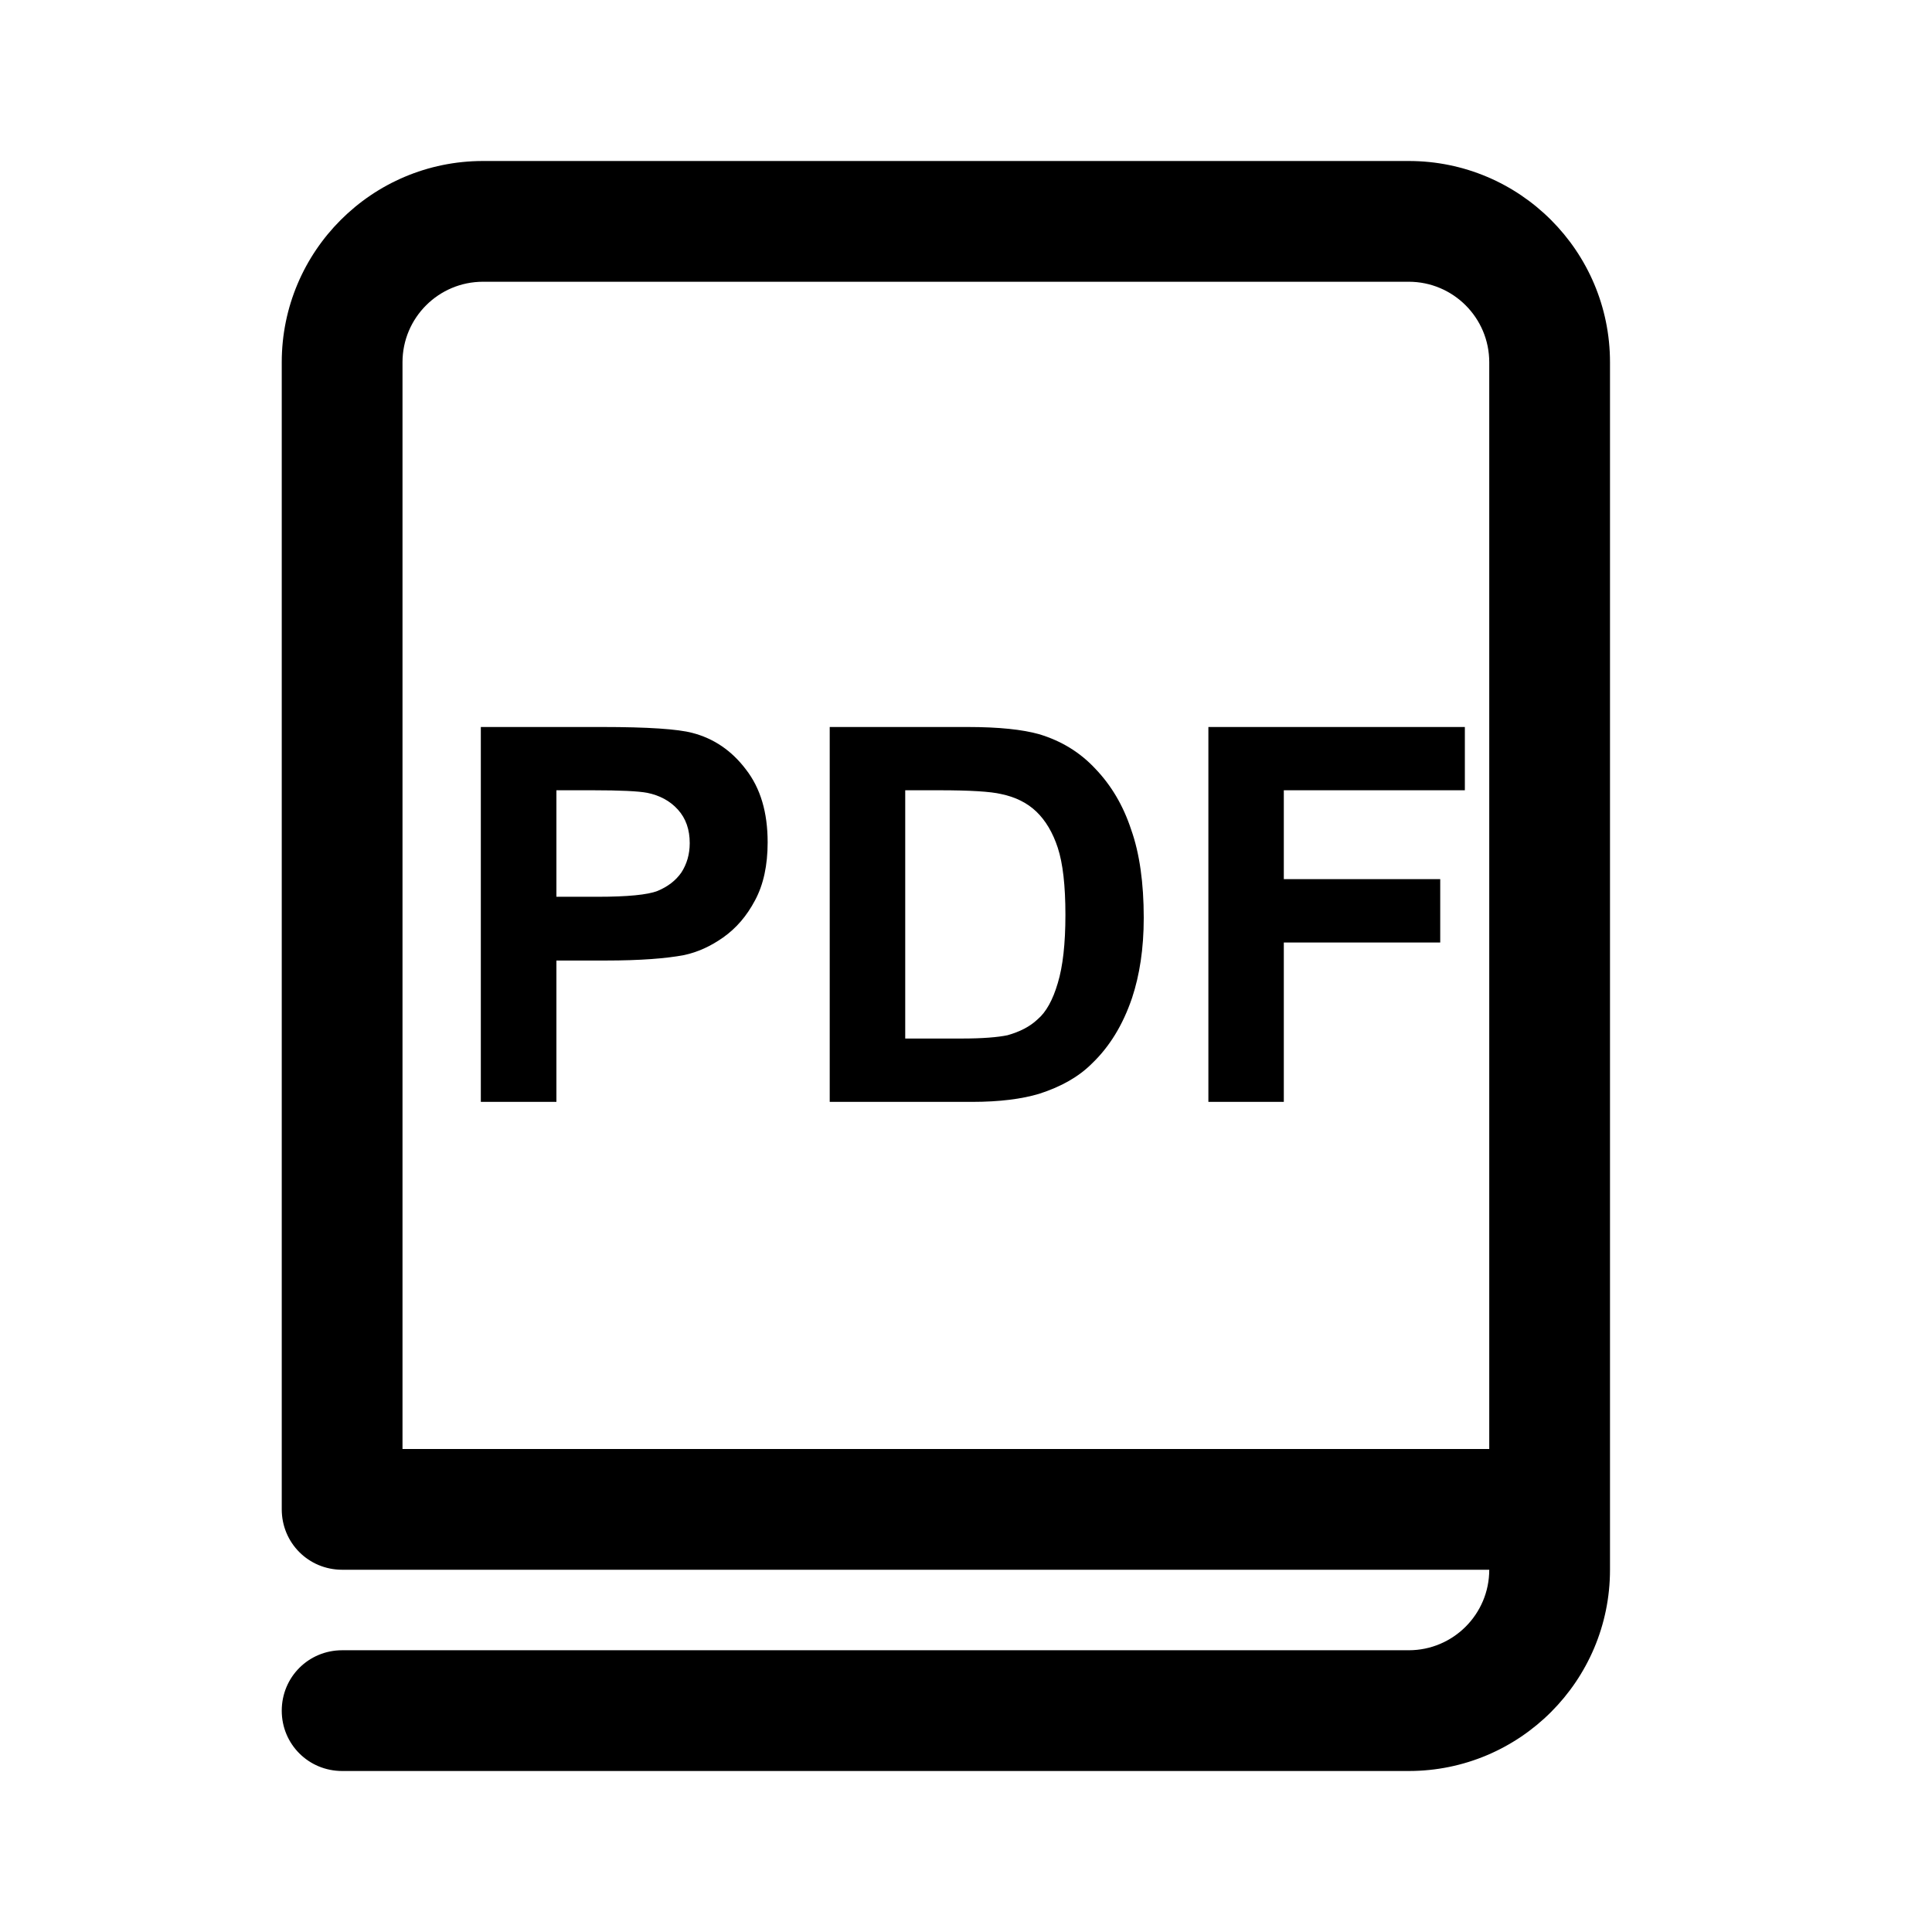
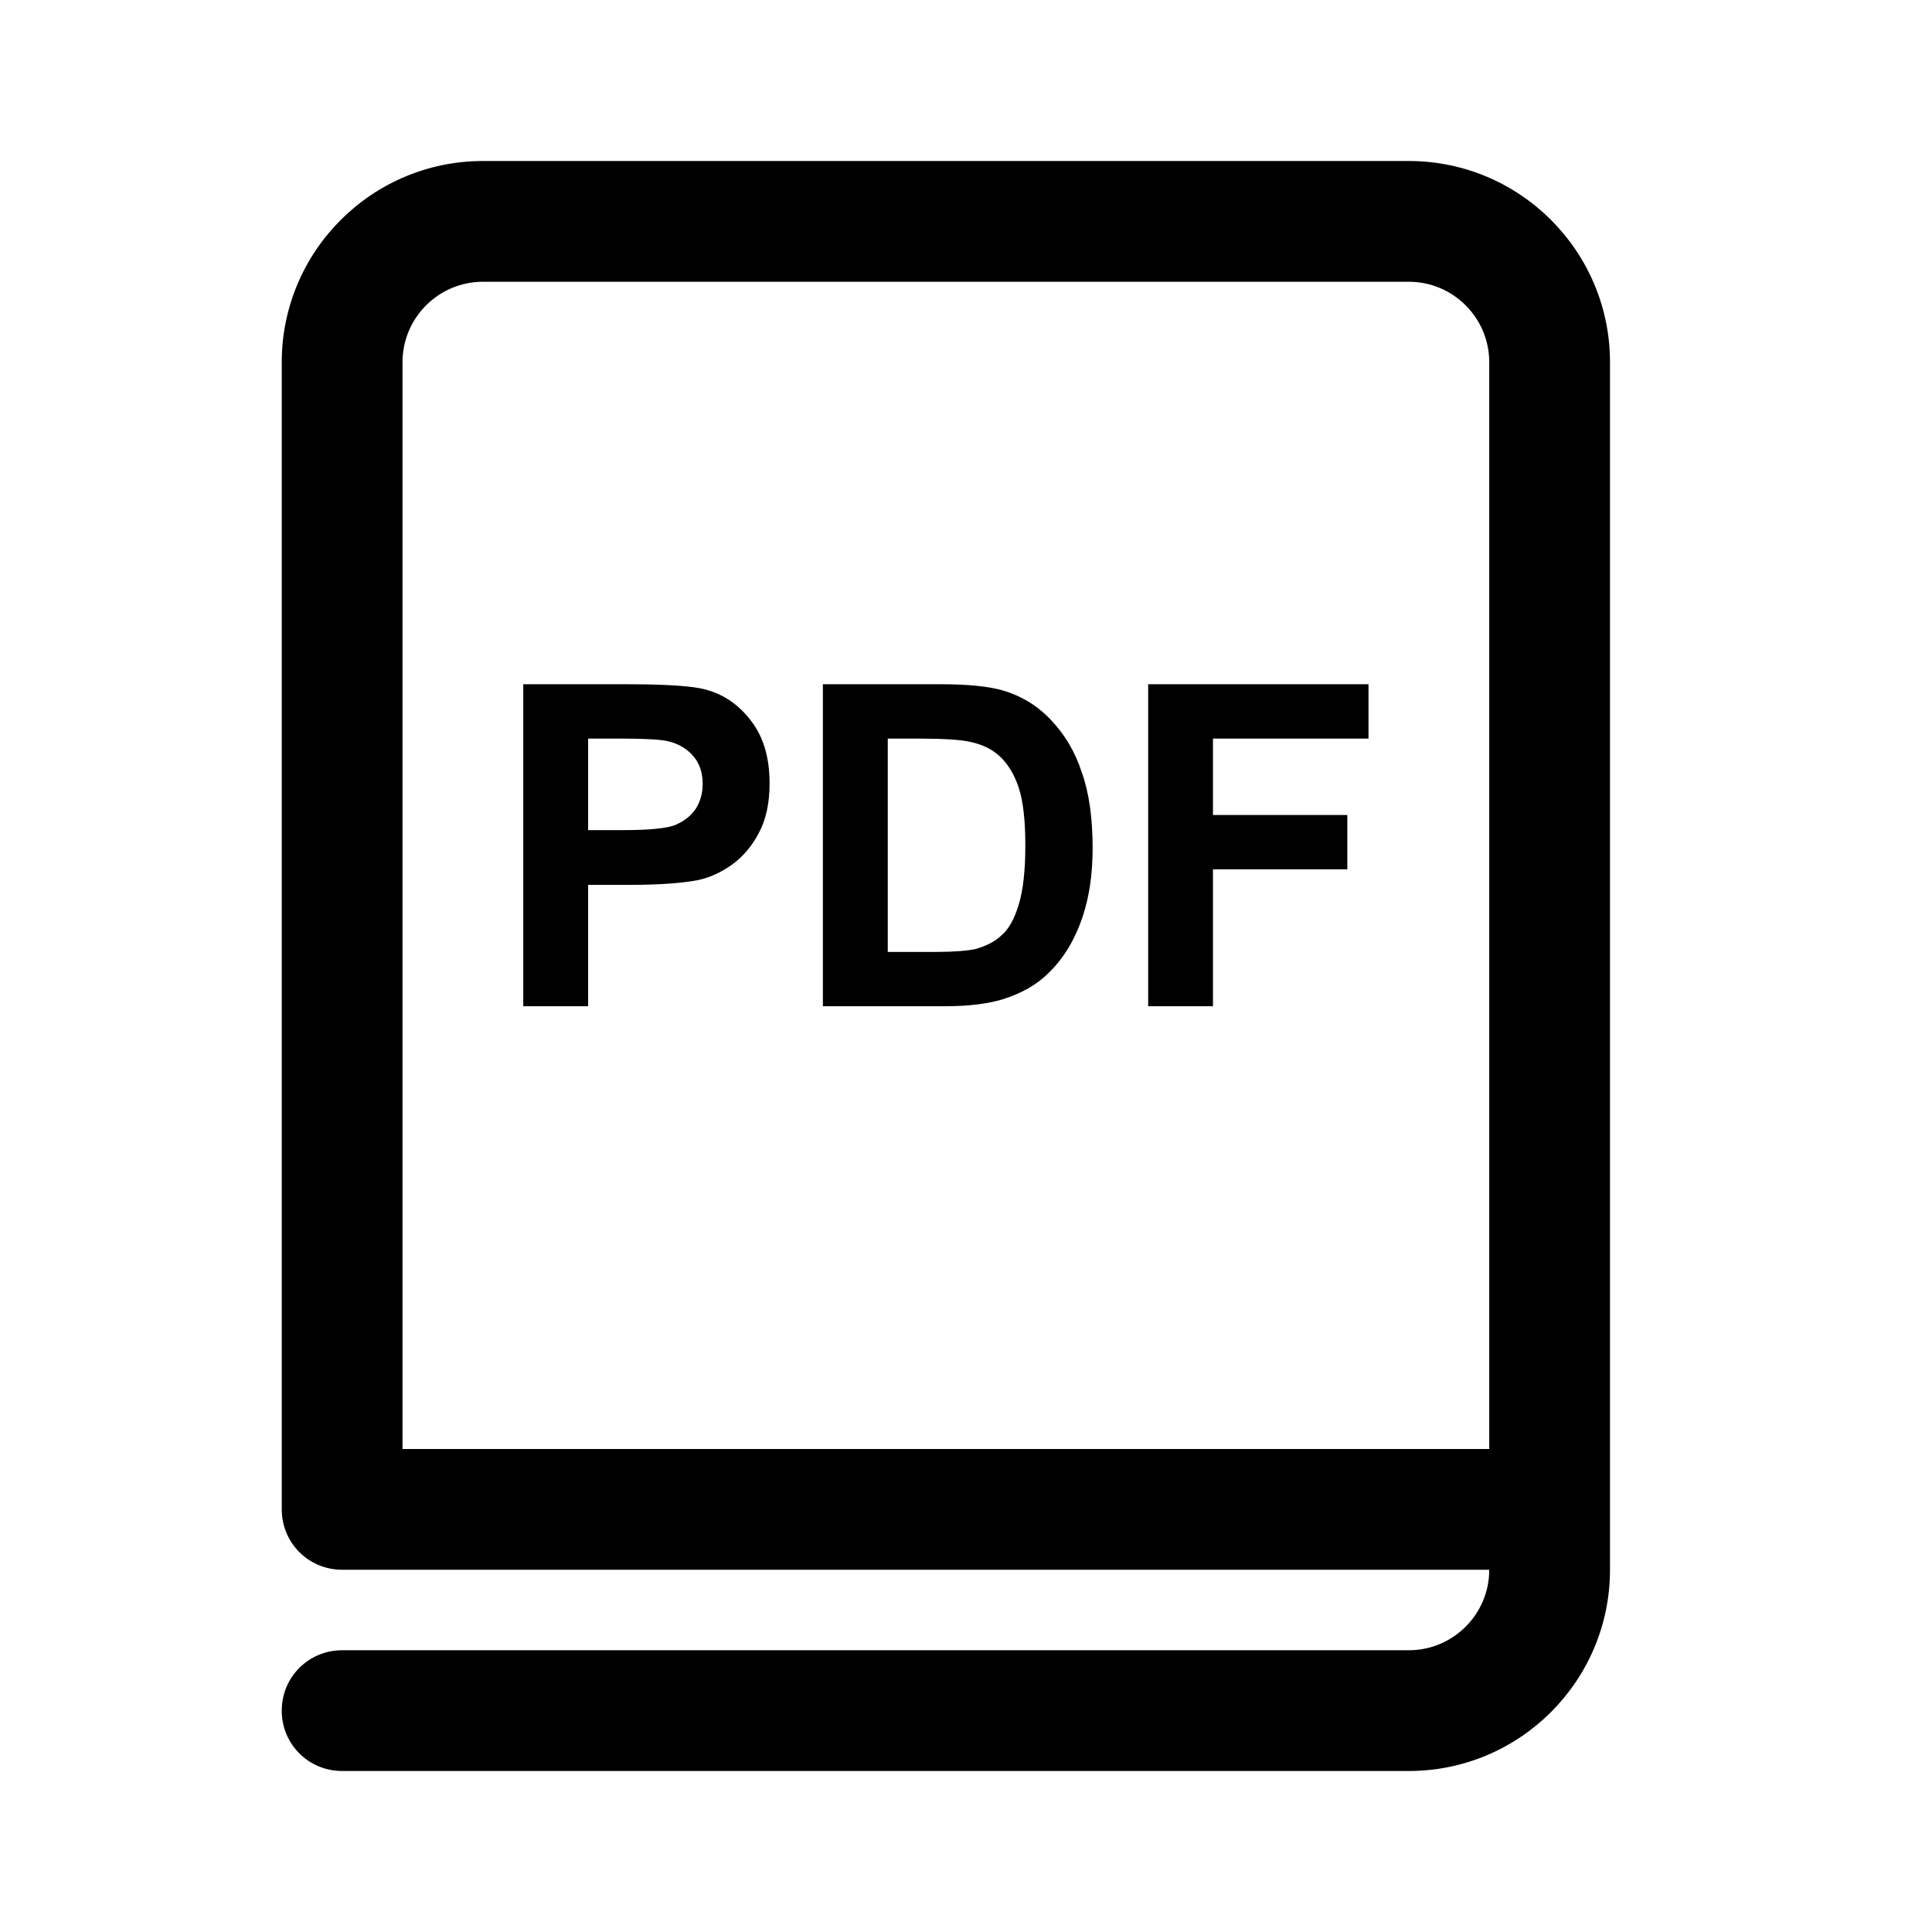
<svg xmlns="http://www.w3.org/2000/svg" width="24" height="24" viewBox="0 0 24 24">
-   <path d="M20 4.5V19.5C20 20.88 18.88 22 17.5 22H4.251C3.833 22 3.5 21.667 3.5 21.251C3.5 20.833 3.833 20.5 4.251 20.5H17.5C18.052 20.5 18.5 20.052 18.5 19.5H4.251C3.833 19.5 3.5 19.167 3.5 18.749V4.5C3.5 3.12 4.62 2 6 2H17.5C18.88 2 20 3.12 20 4.5ZM18.5 18V4.5C18.5 3.948 18.052 3.5 17.5 3.5H6C5.448 3.5 5 3.948 5 4.5V18ZM10.307 9.031H12.021C12.412 9.031 12.703 9.063 12.907 9.12C13.183 9.203 13.416 9.344 13.609 9.552C13.803 9.755 13.953 10.005 14.052 10.307C14.156 10.599 14.208 10.969 14.208 11.401C14.208 11.787 14.156 12.115 14.063 12.396C13.948 12.735 13.781 13.005 13.563 13.213C13.401 13.375 13.183 13.5 12.907 13.588C12.697 13.651 12.421 13.688 12.073 13.688H10.307ZM5.973 13.688V9.031H7.479C8.052 9.031 8.421 9.057 8.599 9.104C8.864 9.172 9.088 9.323 9.265 9.557C9.448 9.792 9.536 10.093 9.536 10.464C9.536 10.749 9.484 10.989 9.38 11.183C9.276 11.38 9.145 11.531 8.984 11.645C8.828 11.755 8.667 11.828 8.5 11.864C8.276 11.907 7.948 11.932 7.527 11.932H6.912V13.688ZM15.011 13.688V9.031H18.197V9.817H15.948V10.921H17.891V11.708H15.948V13.688ZM11.245 9.817V12.901H11.948C12.208 12.901 12.396 12.885 12.516 12.86C12.667 12.817 12.792 12.755 12.891 12.661C12.995 12.573 13.079 12.421 13.14 12.213C13.203 12.005 13.235 11.724 13.235 11.364C13.235 11 13.203 10.724 13.14 10.531C13.079 10.344 12.989 10.193 12.875 10.083C12.76 9.973 12.615 9.901 12.437 9.864C12.307 9.833 12.052 9.817 11.667 9.817ZM6.912 9.817V11.14H7.427C7.797 11.14 8.047 11.115 8.167 11.068C8.292 11.016 8.391 10.943 8.464 10.839C8.531 10.735 8.568 10.615 8.568 10.473C8.568 10.307 8.521 10.167 8.421 10.057C8.323 9.948 8.193 9.88 8.041 9.849C7.932 9.828 7.703 9.817 7.364 9.817Z" />
+   <path d="M20.0 4.5V19.5C20.0 20.88 18.88 22 17.5 22H4.251C3.833 22 3.5 21.667 3.5 21.251C3.5 20.833 3.833 20.5 4.251 20.5H17.5C18.052 20.5 18.5 20.052 18.5 19.5H4.251C3.833 19.5 3.5 19.167 3.5 18.749V4.5C3.5 3.12 4.62 2.0 6.0 2.0H17.5C18.88 2.0 20.0 3.12 20.0 4.5ZM18.5 18.0V4.5C18.5 3.948 18.052 3.5 17.5 3.5H6.0C5.448 3.5 5.0 3.948 5.0 4.5V18.0ZM10.222 8.5H11.695C12.031 8.5 12.28 8.527 12.455 8.576C12.693 8.647 12.893 8.769 13.059 8.948C13.225 9.122 13.355 9.337 13.439 9.596C13.529 9.847 13.573 10.165 13.573 10.536C13.573 10.867 13.529 11.149 13.448 11.39C13.35 11.681 13.207 11.914 13.019 12.093C12.88 12.231 12.693 12.339 12.455 12.414C12.276 12.468 12.039 12.5 11.74 12.5H10.222ZM6.5 12.5V8.5H7.793C8.286 8.5 8.603 8.523 8.755 8.563C8.983 8.621 9.175 8.751 9.328 8.952C9.485 9.154 9.56 9.413 9.56 9.731C9.56 9.976 9.516 10.182 9.426 10.348C9.337 10.518 9.225 10.647 9.086 10.746C8.952 10.84 8.813 10.903 8.67 10.933C8.478 10.97 8.196 10.992 7.834 10.992H7.306V12.5ZM14.263 12.5V8.5H17.0V9.175H15.068V10.124H16.737V10.799H15.068V12.5ZM11.028 9.175V11.825H11.632C11.855 11.825 12.017 11.811 12.12 11.789C12.249 11.752 12.357 11.699 12.442 11.618C12.531 11.543 12.603 11.412 12.656 11.234C12.71 11.055 12.737 10.813 12.737 10.504C12.737 10.191 12.71 9.954 12.656 9.788C12.603 9.628 12.527 9.498 12.428 9.403C12.33 9.309 12.205 9.248 12.052 9.216C11.94 9.189 11.721 9.175 11.39 9.175ZM7.306 9.175V10.312H7.748C8.067 10.312 8.281 10.29 8.384 10.25C8.492 10.205 8.576 10.142 8.639 10.053C8.697 9.963 8.729 9.86 8.729 9.739C8.729 9.596 8.689 9.476 8.603 9.382C8.518 9.288 8.407 9.229 8.276 9.203C8.182 9.185 7.985 9.175 7.695 9.175Z" />
</svg>
